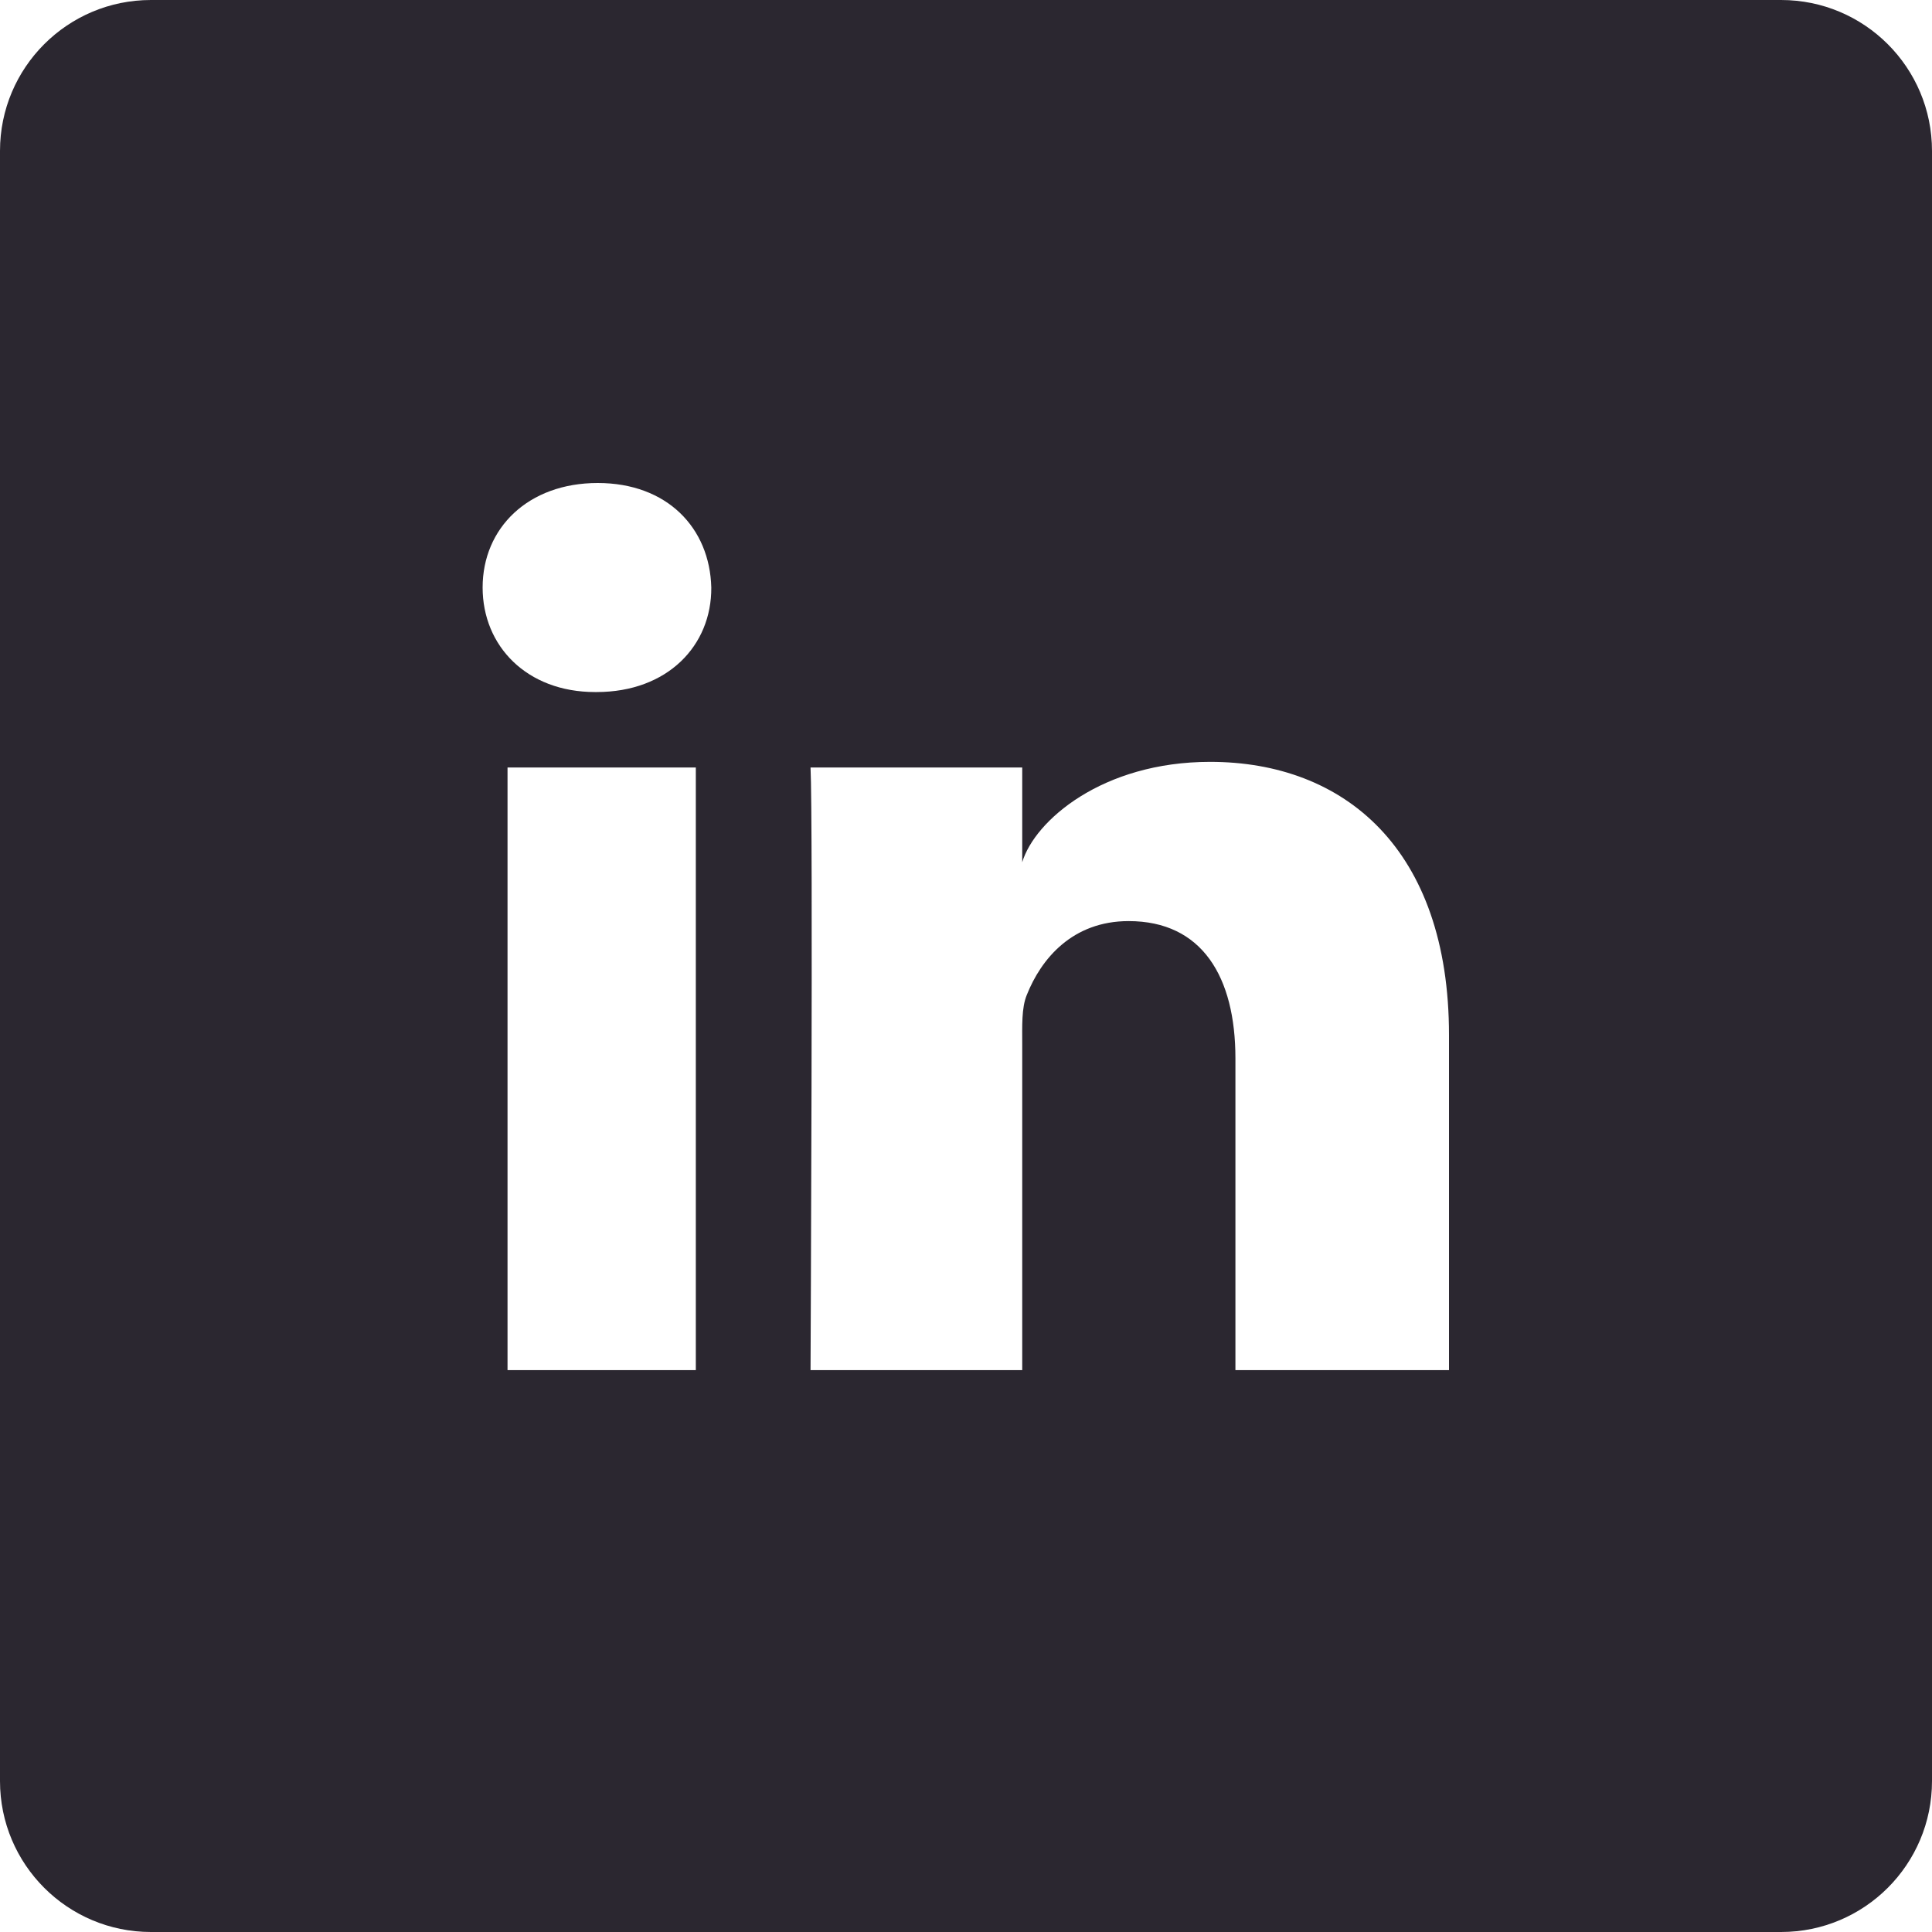
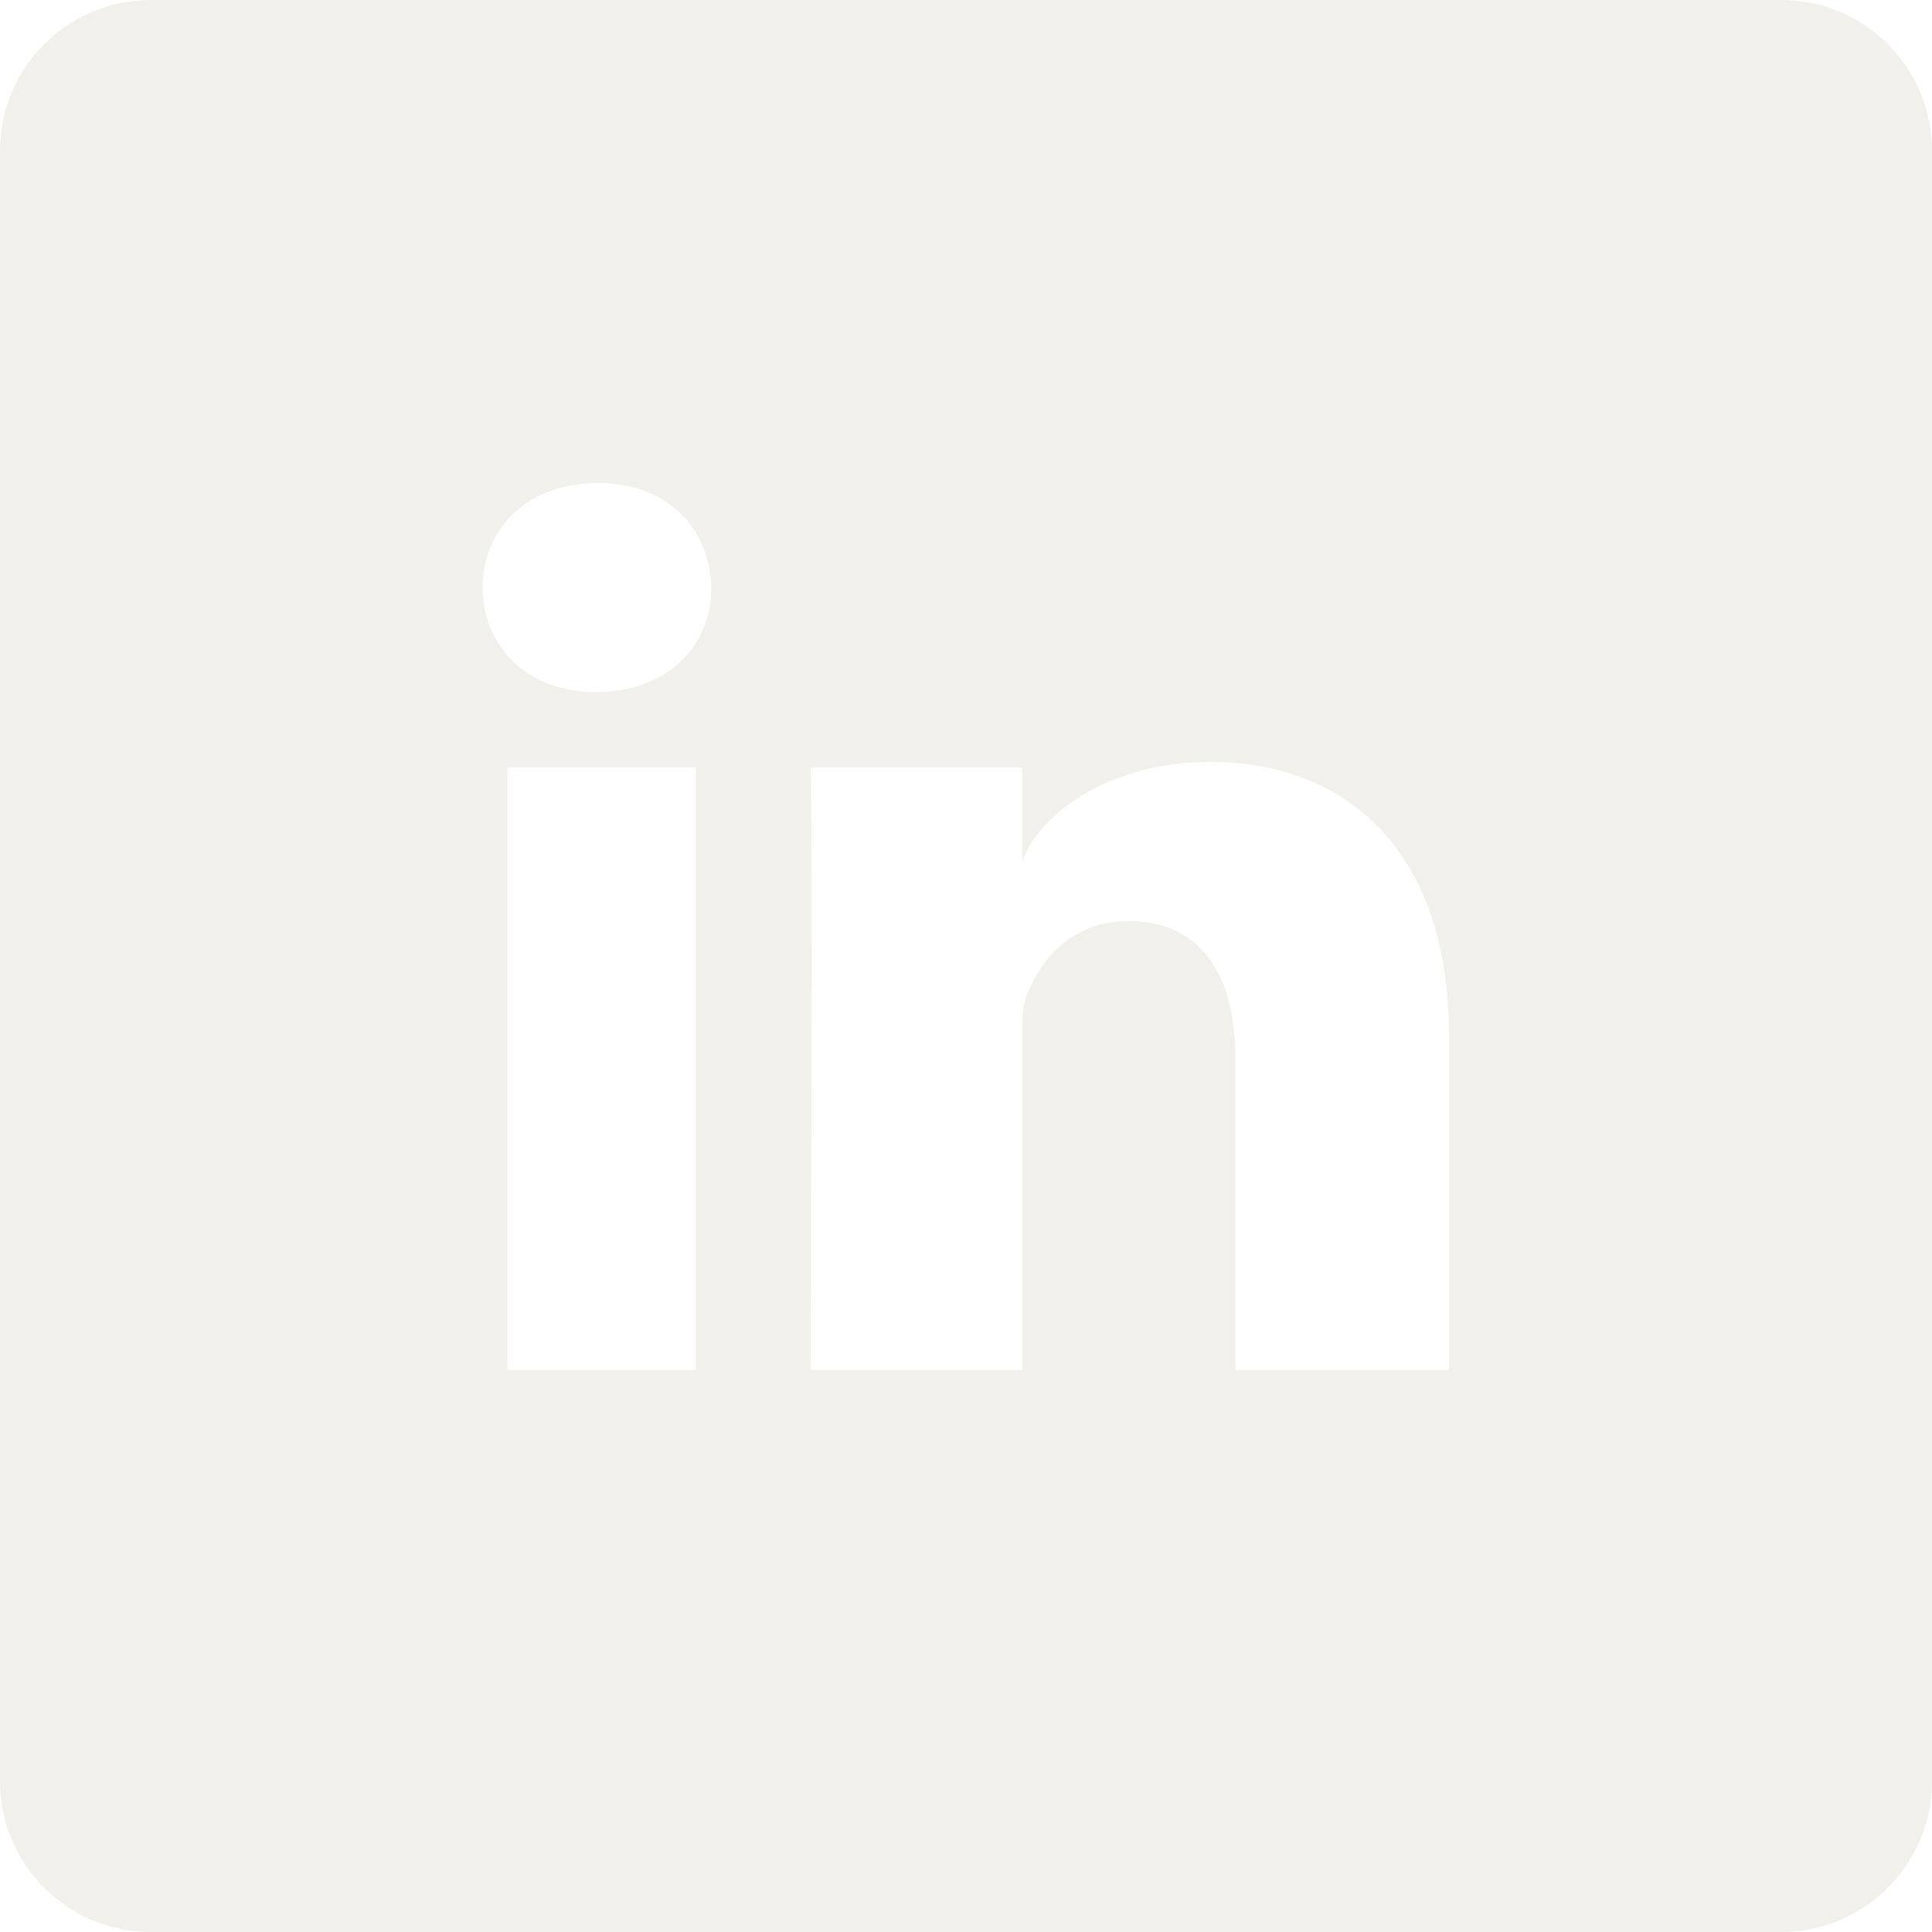
- <svg xmlns="http://www.w3.org/2000/svg" fill="#2b2730" height="800px" width="800px" version="1.1" id="Layer_1" viewBox="-143 145 512 512" xml:space="preserve">
+ <svg xmlns="http://www.w3.org/2000/svg" fill="#f1f0ea" height="800px" width="800px" version="1.1" id="Layer_1" viewBox="-143 145 512 512" xml:space="preserve">
  <path d="M329,145h-432c-22.1,0-40,17.9-40,40v432c0,22.1,17.9,40,40,40h432c22.1,0,40-17.9,40-40V185C369,162.9,351.1,145,329,145z   M41.4,508.1H-8.5V348.4h49.9V508.1z M15.1,328.4h-0.4c-18.1,0-29.8-12.2-29.8-27.7c0-15.8,12.1-27.7,30.5-27.7  c18.4,0,29.7,11.9,30.1,27.7C45.6,316.1,33.9,328.4,15.1,328.4z M241,508.1h-56.6v-82.6c0-21.6-8.8-36.4-28.3-36.4  c-14.9,0-23.2,10-27,19.6c-1.4,3.4-1.2,8.2-1.2,13.1v86.3H71.8c0,0,0.7-146.4,0-159.7h56.1v25.1c3.3-11,21.2-26.6,49.8-26.6  c35.5,0,63.3,23,63.3,72.4V508.1z" />
</svg>
